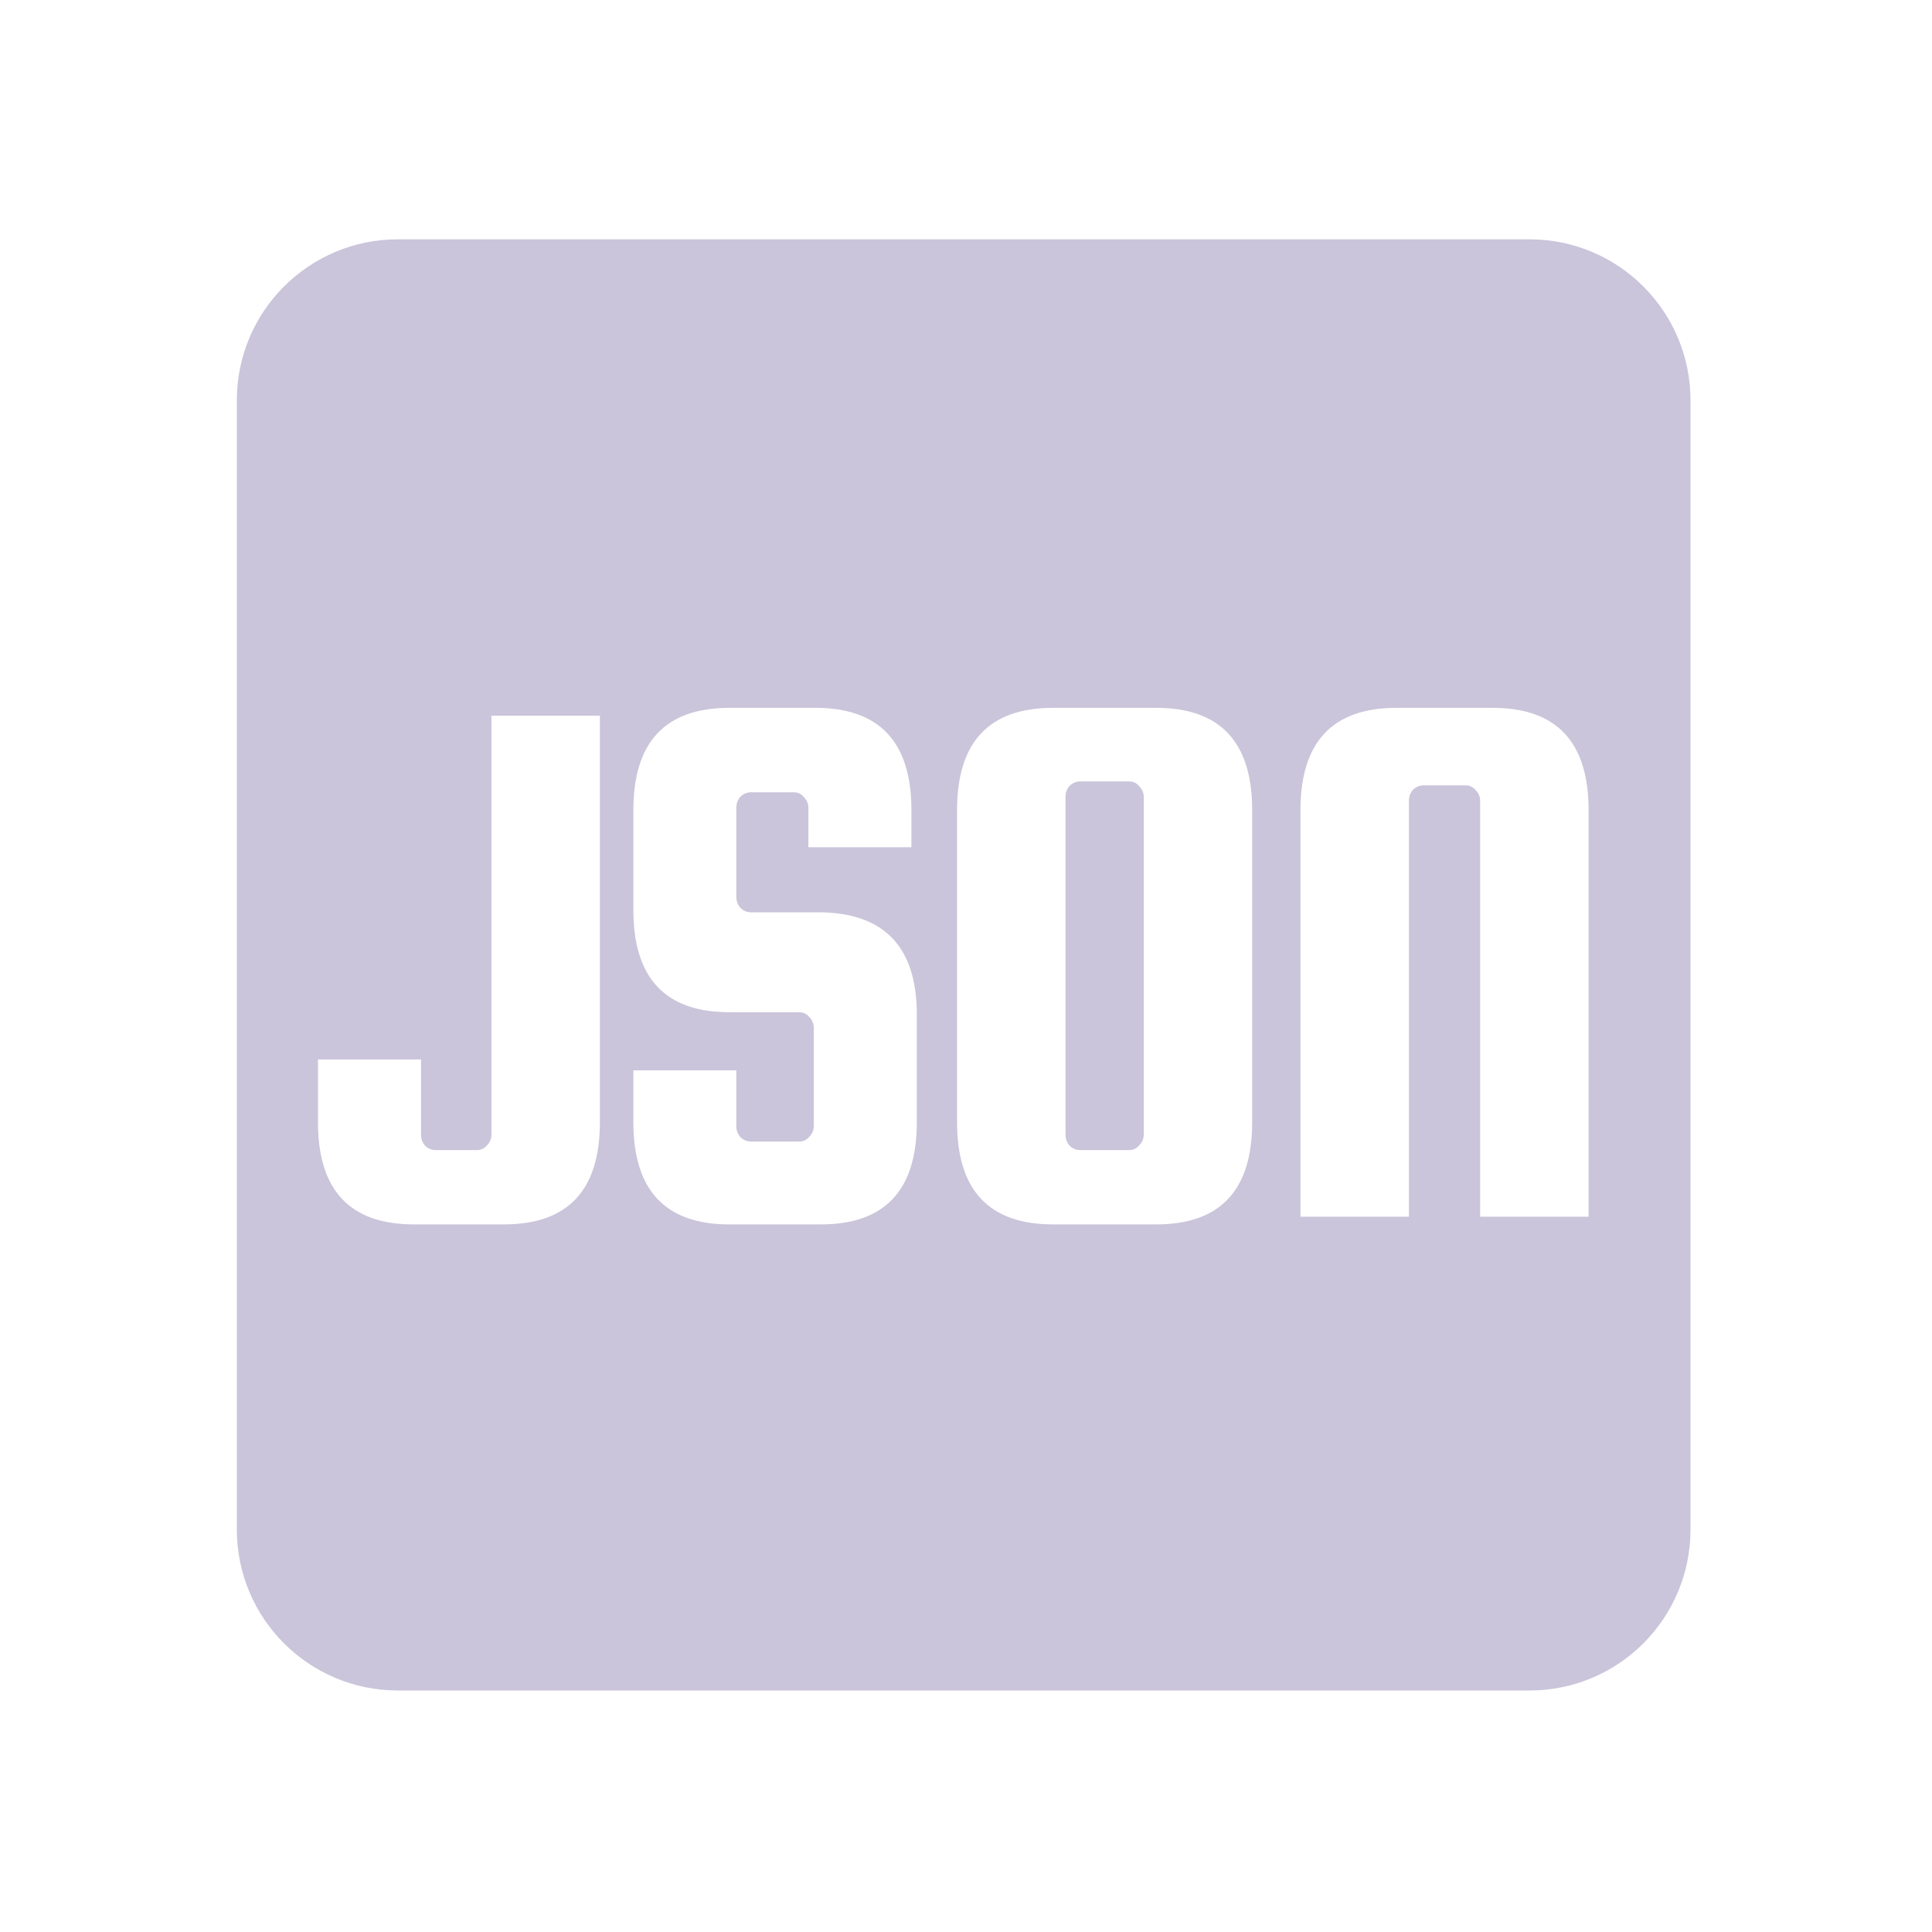
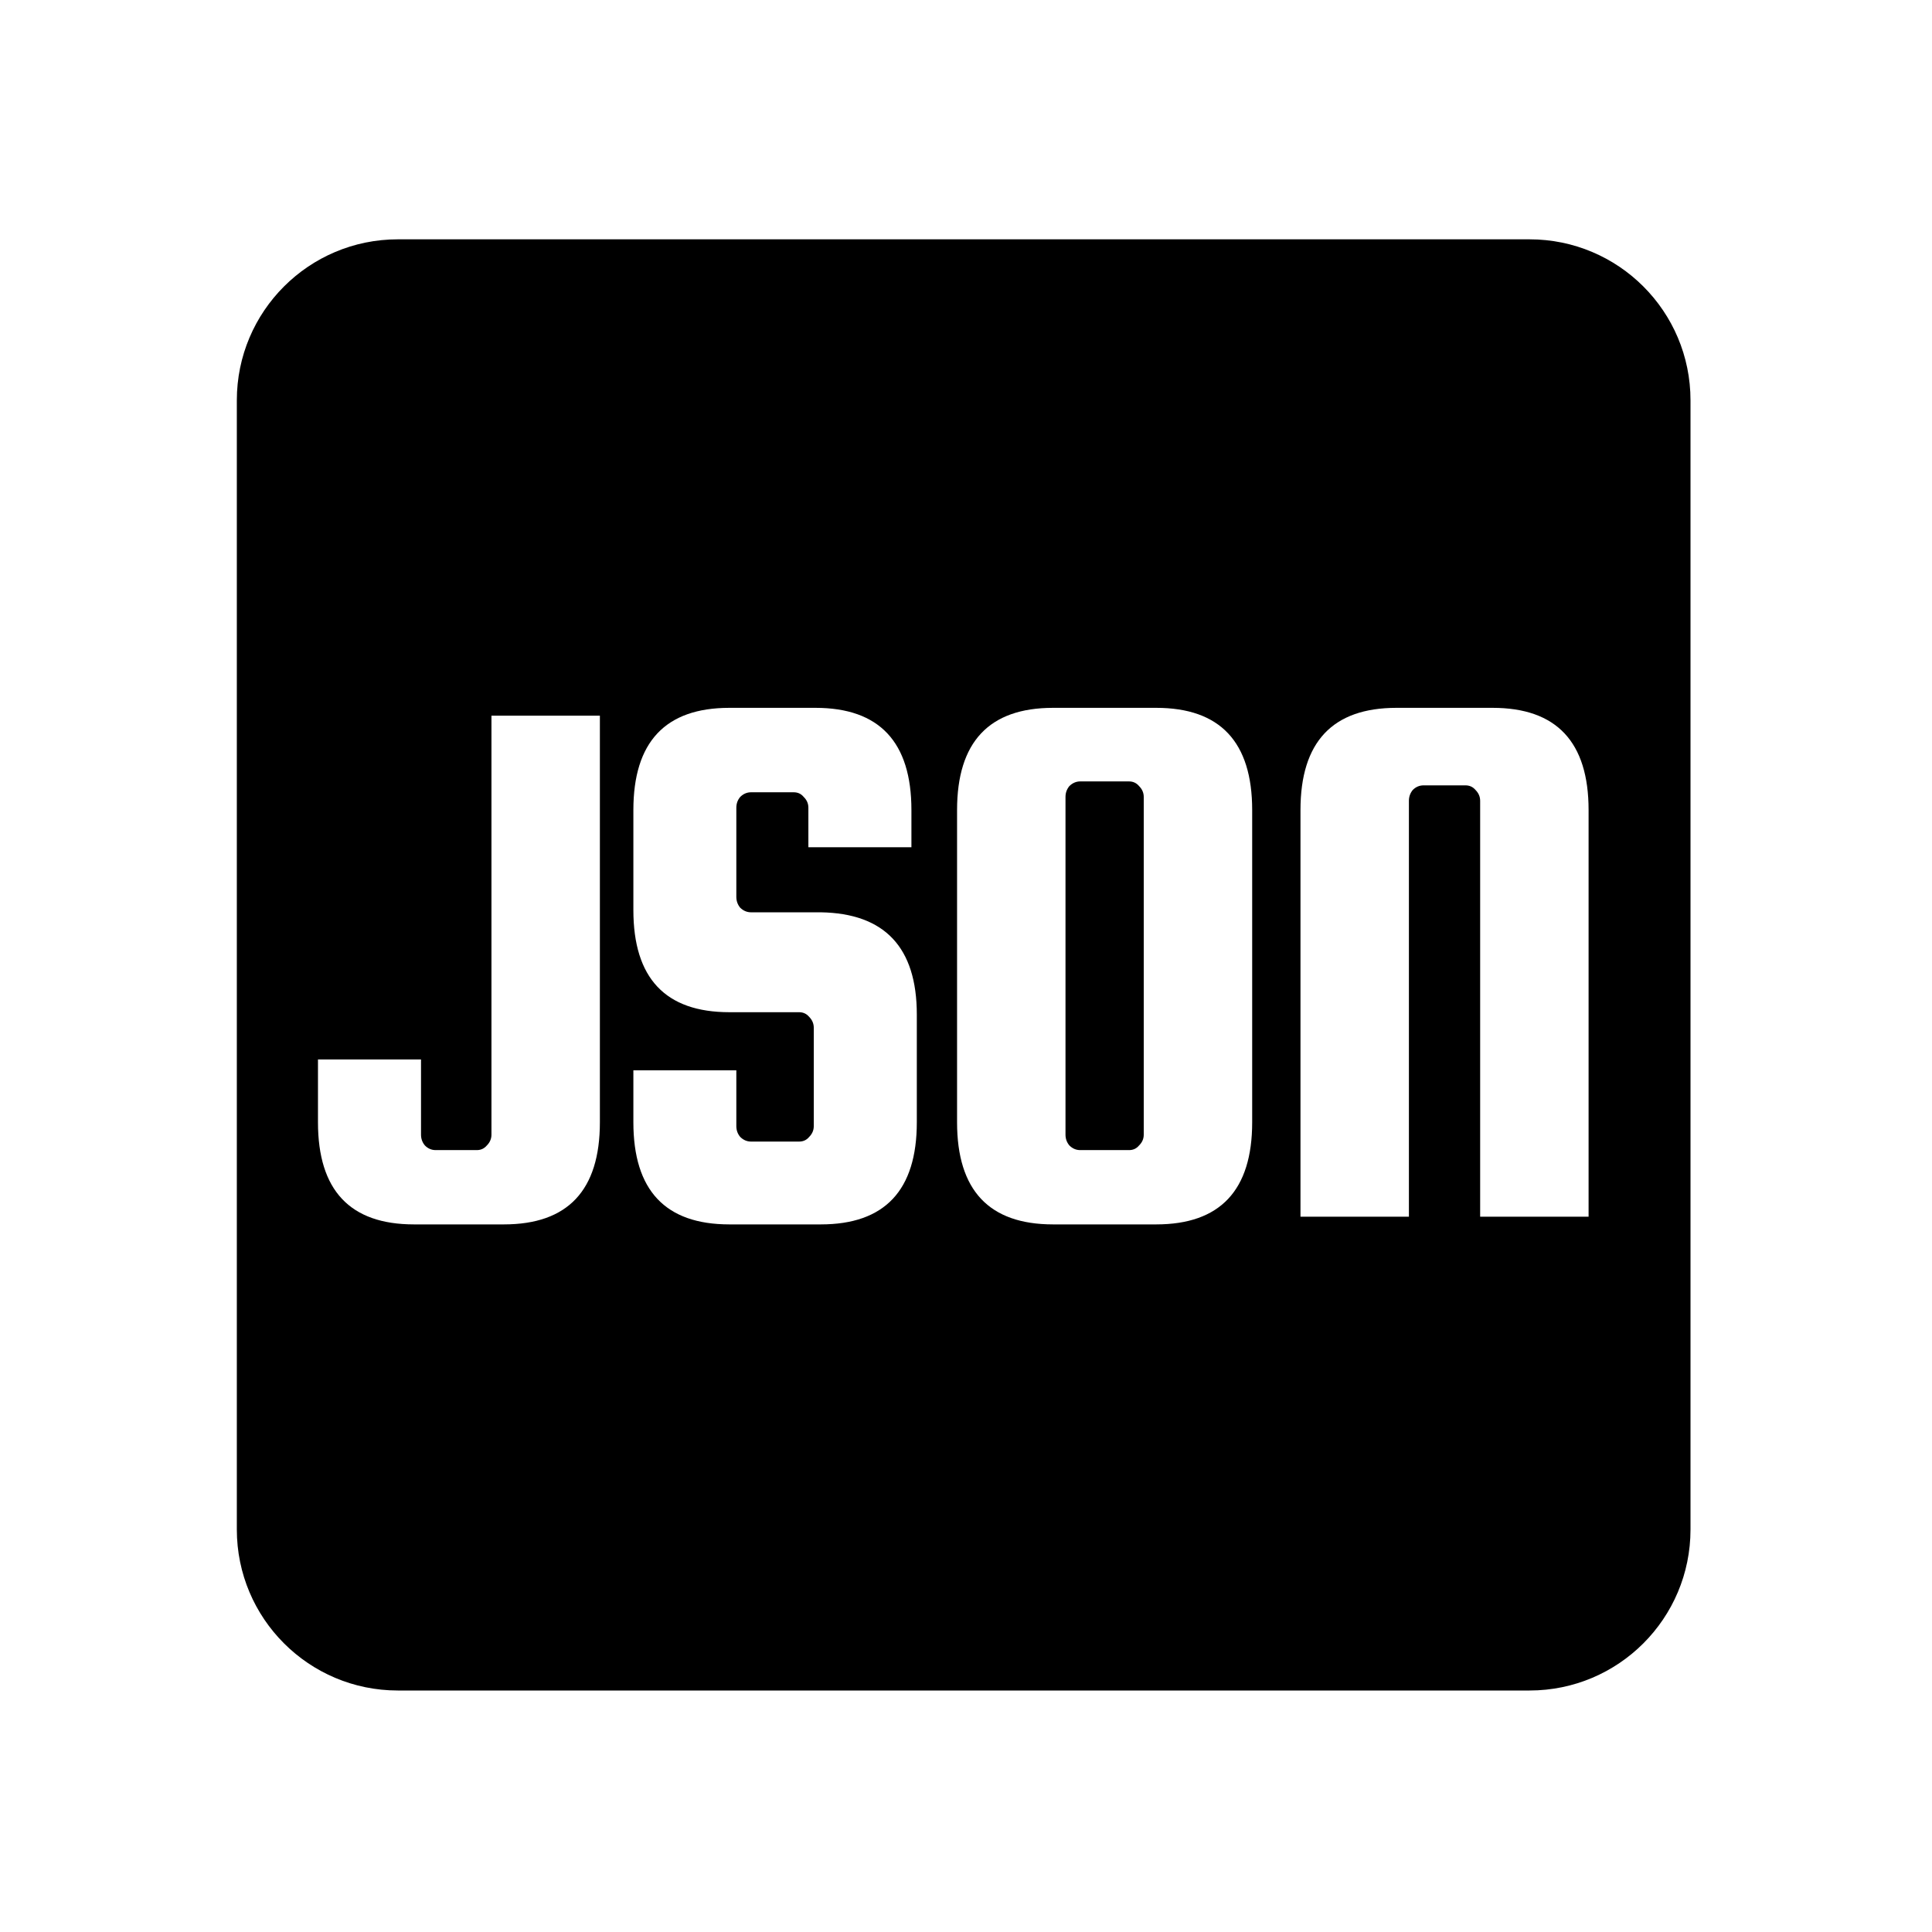
- <svg xmlns="http://www.w3.org/2000/svg" viewBox="0 0 24 24" fill="none">
-   <g id="JSON" transform="matrix(1, 0, 0, 1, 0, 0)">
+ <svg xmlns="http://www.w3.org/2000/svg" width="24" height="24" viewBox="0 0 24 24" fill="none">
+   <g id="JSON">
    <g id="Subtract">
-       <path d="M14.208 14.095V9.9C14.208 9.849 14.189 9.804 14.15 9.765C14.118 9.727 14.076 9.707 14.025 9.707H13.419C13.368 9.707 13.323 9.727 13.284 9.765C13.252 9.804 13.236 9.849 13.236 9.9V14.095C13.236 14.146 13.252 14.191 13.284 14.229C13.323 14.268 13.368 14.287 13.419 14.287H14.025C14.076 14.287 14.118 14.268 14.15 14.229C14.189 14.191 14.208 14.146 14.208 14.095Z" style="fill: rgb(202, 197, 218);" />
-       <path fill-rule="evenodd" clip-rule="evenodd" d="M4.942 2.973C3.838 2.973 2.942 3.868 2.942 4.973V19C2.942 20.105 3.838 21 4.942 21H19C20.105 21 21 20.105 21 19V4.973C21 3.868 20.105 2.973 19 2.973H4.942ZM10.042 10.525H11.322V10.063C11.322 9.217 10.924 8.793 10.129 8.793H9.061C8.265 8.793 7.868 9.217 7.868 10.063V11.305C7.868 12.151 8.265 12.574 9.061 12.574H9.927C9.978 12.574 10.02 12.594 10.052 12.632C10.09 12.671 10.109 12.716 10.109 12.767V13.989C10.109 14.04 10.09 14.085 10.052 14.123C10.02 14.162 9.978 14.181 9.927 14.181H9.33C9.279 14.181 9.234 14.162 9.195 14.123C9.163 14.085 9.147 14.04 9.147 13.989V13.296H7.868V13.941C7.868 14.787 8.265 15.21 9.061 15.21H10.196C10.991 15.21 11.389 14.787 11.389 13.941V12.603C11.389 11.77 10.991 11.346 10.196 11.333H9.33C9.279 11.333 9.234 11.314 9.195 11.276C9.163 11.237 9.147 11.192 9.147 11.141V10.034C9.147 9.983 9.163 9.938 9.195 9.9C9.234 9.861 9.279 9.842 9.33 9.842H9.859C9.911 9.842 9.952 9.861 9.984 9.9C10.023 9.938 10.042 9.983 10.042 10.034V10.525ZM7.452 8.89H6.105V14.095C6.105 14.146 6.086 14.191 6.048 14.229C6.015 14.268 5.974 14.287 5.922 14.287H5.413C5.361 14.287 5.316 14.268 5.278 14.229C5.246 14.191 5.23 14.146 5.23 14.095V13.161H3.95V13.941C3.95 14.787 4.348 15.21 5.143 15.21H6.259C7.054 15.21 7.452 14.787 7.452 13.941V8.89ZM15.555 10.063V13.941C15.555 14.787 15.157 15.21 14.362 15.21H13.082C12.287 15.21 11.889 14.787 11.889 13.941V10.063C11.889 9.217 12.287 8.793 13.082 8.793H14.362C15.157 8.793 15.555 9.217 15.555 10.063ZM18.387 15.114H19.734V10.063C19.734 9.217 19.336 8.793 18.541 8.793H17.348C16.553 8.793 16.155 9.217 16.155 10.063V15.114H17.502V9.948C17.502 9.897 17.518 9.852 17.55 9.813C17.588 9.775 17.633 9.756 17.685 9.756H18.204C18.255 9.756 18.297 9.775 18.329 9.813C18.368 9.852 18.387 9.897 18.387 9.948V15.114Z" style="fill: rgb(202, 197, 218);" />
+       <path d="M14.208 14.095V9.9C14.208 9.849 14.189 9.804 14.15 9.765C14.118 9.727 14.076 9.707 14.025 9.707H13.419C13.368 9.707 13.323 9.727 13.284 9.765C13.252 9.804 13.236 9.849 13.236 9.9V14.095C13.236 14.146 13.252 14.191 13.284 14.229C13.323 14.268 13.368 14.287 13.419 14.287H14.025C14.076 14.287 14.118 14.268 14.15 14.229C14.189 14.191 14.208 14.146 14.208 14.095Z" fill="currentColor" />
+       <path fill-rule="evenodd" clip-rule="evenodd" d="M4.942 2.973C3.838 2.973 2.942 3.868 2.942 4.973V19C2.942 20.105 3.838 21 4.942 21H19C20.105 21 21 20.105 21 19V4.973C21 3.868 20.105 2.973 19 2.973H4.942ZM10.042 10.525H11.322V10.063C11.322 9.217 10.924 8.793 10.129 8.793H9.061C8.265 8.793 7.868 9.217 7.868 10.063V11.305C7.868 12.151 8.265 12.574 9.061 12.574H9.927C9.978 12.574 10.02 12.594 10.052 12.632C10.09 12.671 10.109 12.716 10.109 12.767V13.989C10.109 14.04 10.09 14.085 10.052 14.123C10.02 14.162 9.978 14.181 9.927 14.181H9.33C9.279 14.181 9.234 14.162 9.195 14.123C9.163 14.085 9.147 14.04 9.147 13.989V13.296H7.868V13.941C7.868 14.787 8.265 15.21 9.061 15.21H10.196C10.991 15.21 11.389 14.787 11.389 13.941V12.603C11.389 11.77 10.991 11.346 10.196 11.333H9.33C9.279 11.333 9.234 11.314 9.195 11.276C9.163 11.237 9.147 11.192 9.147 11.141V10.034C9.147 9.983 9.163 9.938 9.195 9.9C9.234 9.861 9.279 9.842 9.33 9.842H9.859C9.911 9.842 9.952 9.861 9.984 9.9C10.023 9.938 10.042 9.983 10.042 10.034V10.525ZM7.452 8.89H6.105V14.095C6.105 14.146 6.086 14.191 6.048 14.229C6.015 14.268 5.974 14.287 5.922 14.287H5.413C5.361 14.287 5.316 14.268 5.278 14.229C5.246 14.191 5.23 14.146 5.23 14.095V13.161H3.95V13.941C3.95 14.787 4.348 15.21 5.143 15.21H6.259C7.054 15.21 7.452 14.787 7.452 13.941V8.89ZM15.555 10.063V13.941C15.555 14.787 15.157 15.21 14.362 15.21H13.082C12.287 15.21 11.889 14.787 11.889 13.941V10.063C11.889 9.217 12.287 8.793 13.082 8.793H14.362C15.157 8.793 15.555 9.217 15.555 10.063ZM18.387 15.114H19.734V10.063C19.734 9.217 19.336 8.793 18.541 8.793H17.348C16.553 8.793 16.155 9.217 16.155 10.063V15.114H17.502V9.948C17.502 9.897 17.518 9.852 17.55 9.813C17.588 9.775 17.633 9.756 17.685 9.756H18.204C18.255 9.756 18.297 9.775 18.329 9.813C18.368 9.852 18.387 9.897 18.387 9.948V15.114Z" fill="currentColor" />
    </g>
  </g>
</svg>
